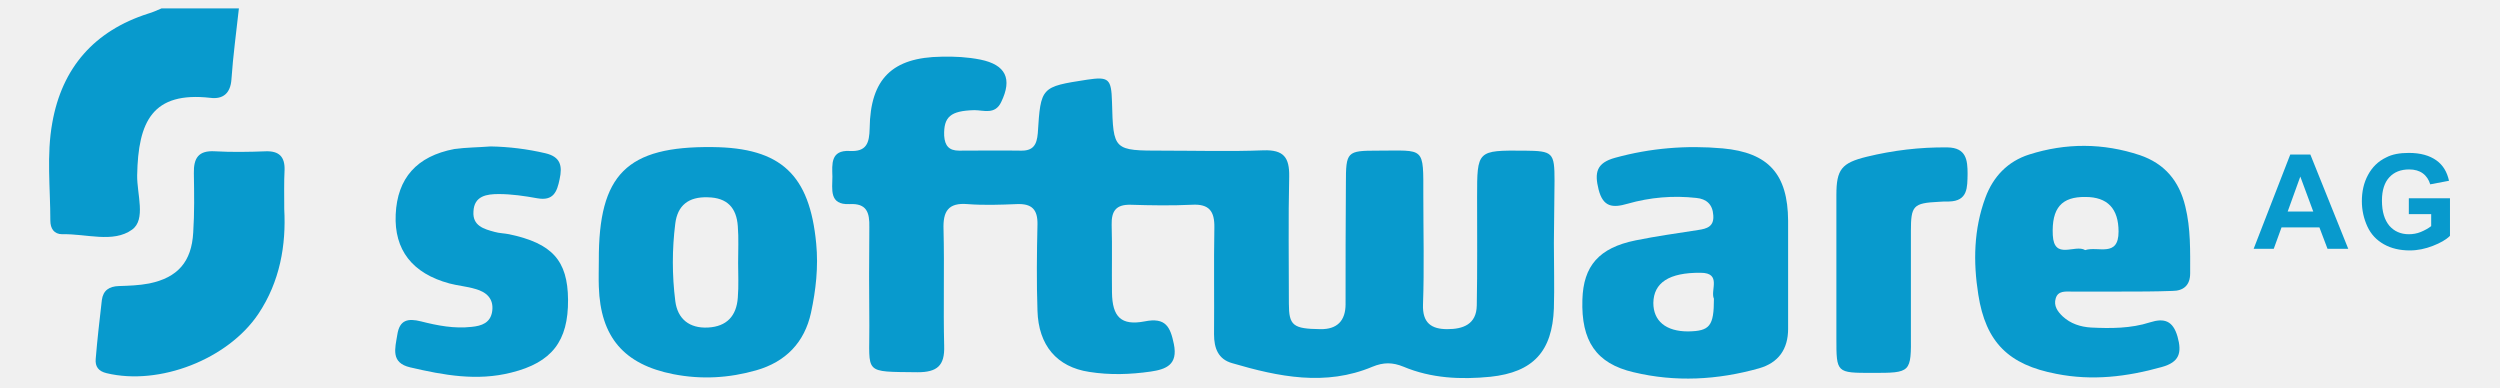
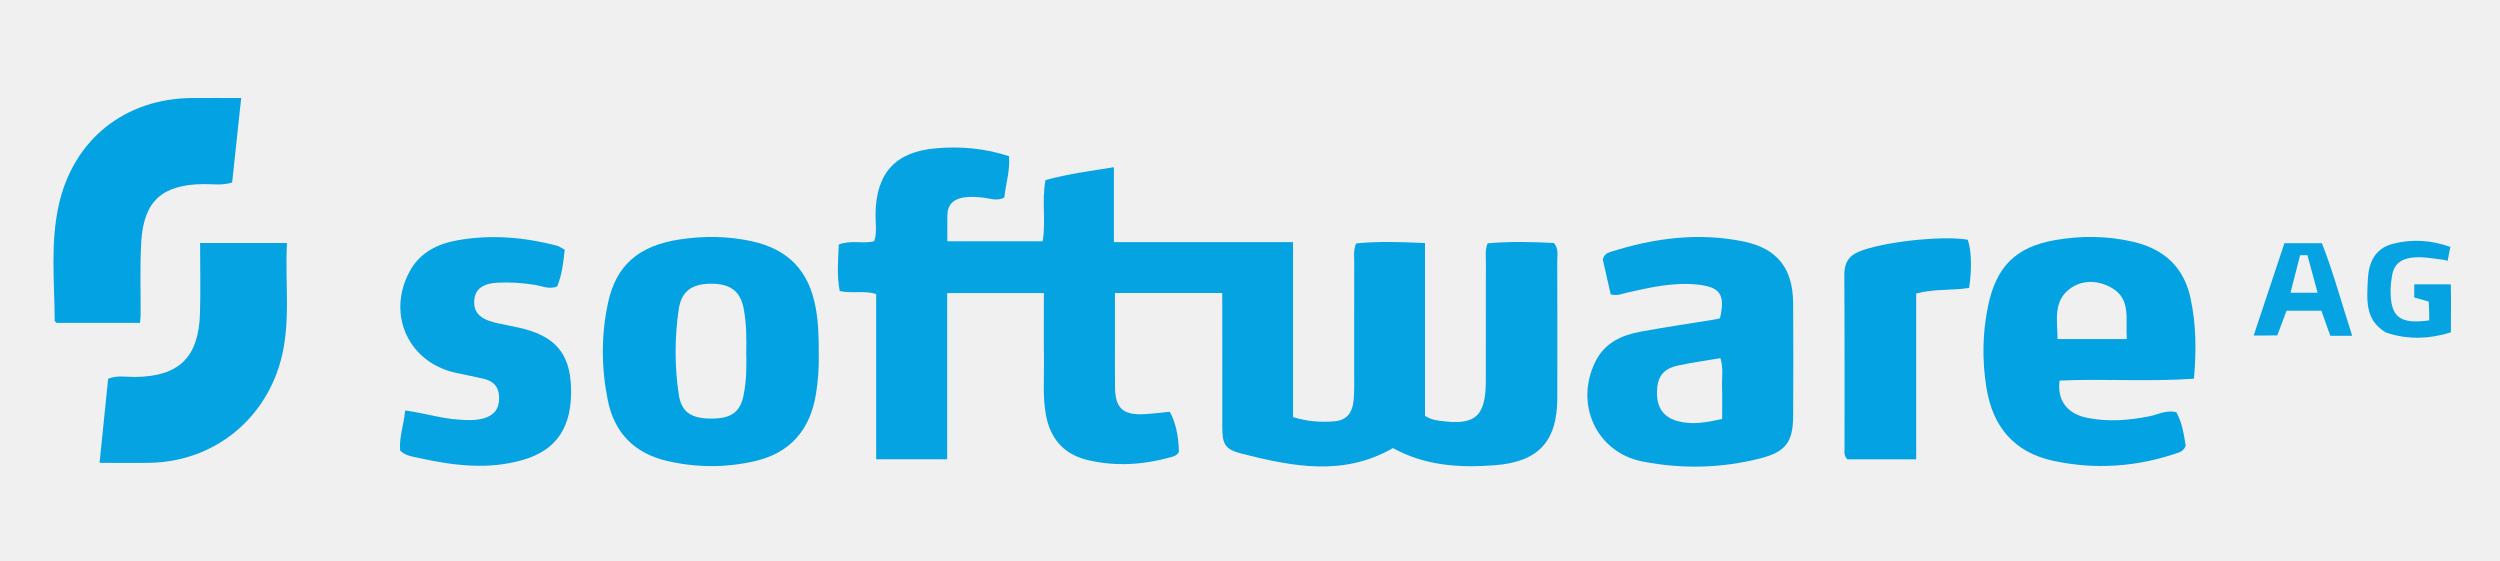
- <svg xmlns="http://www.w3.org/2000/svg" version="1.1" id="Layer_1" x="0px" y="0px" viewBox="-1.24 16.8 771.68 119.6" style="enable-background:new 0 0 766.4 152.9;" xml:space="preserve">
-   <style type="text/css">
- 	.st0{fill:#4A8FE1;}
- 	.st1{fill:#FEFEFE;}
- 	.st2{fill:#716F73;}
- 	.st3{fill:#4D8951;}
- 	.st4{fill:#A6D3EA;}
- 	.st5{fill:#3A3868;}
- 	.st6{fill:#717073;}
- 	.st7{fill:#1B995A;}
- 	.st8{fill:#717B83;}
- 	.st9{fill:#2BA3A4;}
- 	.st10{fill:#717074;}
- 	.st11{fill:#717173;}
- 	.st12{fill:#707B83;}
- 	.st13{fill:#67A3D1;}
- 	.st14{fill:#2B5B68;}
- 	.st15{fill:#B9DCF3;}
- 	.st16{fill:#2A4B38;}
- 	.st17{fill:#83939F;}
- 	.st18{fill:#9DCCE8;}
- 	.st19{fill:#85939C;}
- 	.st20{fill:#82929C;}
- 	.st21{fill:#40A6D5;}
- 	.st22{fill:#2B4B39;}
- 	.st23{fill:#28493A;}
- 	.st24{fill:#2EA3A7;}
- 	.st25{fill:#F8FCFC;}
- 	.st26{fill:#568F52;}
- 	.st27{fill:#94C453;}
- 	.st28{fill:#206289;}
- 	.st29{fill:#F1FBFD;}
- 	.st30{fill:#F6FDFE;}
- 	.st31{fill:#F8FCFB;}
- 	.st32{fill:#FAFDFB;}
- 	.st33{fill:#F4FCFD;}
- 	.st34{fill:#65AC62;}
- 	.st35{fill:#F8FAF3;}
- 	.st36{fill:#5EAD5A;}
- 	.st37{fill:#F6FCFA;}
- 	.st38{fill:#85C5B8;}
- 	.st39{fill:#3CA0D5;}
- 	.st40{fill:#727A80;}
- 	.st41{fill:#F6FCFD;}
- 	.st42{fill:#FEFEFA;}
- 	.st43{fill:#459ED2;}
- 	.st44{fill:#5DAE5B;}
- 	.st45{fill:#5E7F47;}
- 	.st46{fill:#FCFCFC;}
- 	.st47{fill:#C1DBED;}
- 	.st48{fill:#FBFDF8;}
- 	.st49{fill:#EBF5F7;}
- 	.st50{fill:#294949;}
- 	.st51{fill:#8FC8E5;}
- 	.st52{fill:#F7FCFC;}
- 	.st53{fill:#FCFEFA;}
- 	.st54{fill:#4E8A56;}
- 	.st55{fill:#64BDE8;}
- 	.st56{fill:#FEFDFA;}
- 	.st57{fill:#FBFDFC;}
- 	.st58{fill:#449DD5;}
- 	.st59{fill:#F6FBF7;}
- 	.st60{fill:#279A5B;}
- 	.st61{fill:#30493D;}
- 	.st62{fill:#F5FBF9;}
- 	.st63{fill:#35583B;}
- 	.st64{fill:#323C62;}
- 	.st65{fill:#F8FBF9;}
- 	.st66{fill:#E7EFF2;}
- 	.st67{fill:#8DC1B6;}
- 	.st68{fill:#FAFCFA;}
- 	.st69{fill:#F1FBF9;}
- 	.st70{fill:#F7FEFE;}
- 	.st71{fill:#FDFEFA;}
- 	.st72{fill:#31A1A1;}
- 	.st73{fill:#F9FEFD;}
- 	.st74{fill:#FAFAFC;}
- 	.st75{fill:#FDFCF8;}
- 	.st76{fill:#2D5C60;}
- 	.st77{fill:#FDFCF9;}
- 	.st78{fill:#F9FDFB;}
- 	.st79{fill:#FBFBFB;}
- 	.st80{fill:#518B58;}
- 	.st81{fill:#5A82AF;}
- 	.st82{fill:#FDFEF8;}
- 	.st83{fill:#244C40;}
- 	.st84{fill:#266495;}
- 	.st85{fill:#42A0D3;}
- 	.st86{fill:#5B80A9;}
- 	.st87{fill:#2E5B63;}
- 	.st88{fill:#FDFBF9;}
- 	.st89{fill:#F8FDFB;}
- 	.st90{fill:#FDFDF7;}
- 	.st91{fill:#F3F9FB;}
- 	.st92{fill:#309F96;}
- 	.st93{fill:#93C367;}
- 	.st94{fill:#3B3C68;}
- 	.st95{fill:#E0F1F9;}
- 	.st96{fill:#E4F6F9;}
- 	.st97{fill:#FEFEF9;}
- 	.st98{fill:#224C38;}
- 	.st99{fill:#498AB2;}
- 	.st100{fill:#FDFDF9;}
- 	.st101{fill:#F9FEFE;}
- 	.st102{fill:#F6FCF2;}
- 	.st103{fill:#FEFCF9;}
- 	.st104{fill:#EEFCFE;}
- 	.st105{fill:#FDFDF8;}
- 	.st106{fill:#FBFDFA;}
- 	.st107{fill:#275962;}
- 	.st108{fill:#FDFEF9;}
- 	.st109{fill:#F2F8F2;}
- 	.st110{fill:#F8FBFB;}
- 	.st111{fill:#8A8A8A;}
- 	.st112{fill:#F7FEFD;}
- 	.st113{fill:#EFF8FB;}
- 	.st114{fill:#FAFCFB;}
- 	.st115{fill:#E5F3F8;}
- 	.st116{fill:#ECF7FA;}
- 	.st117{fill:#FDFDF6;}
- 	.st118{fill:#F5FDFD;}
- 	.st119{fill:#7799BF;}
- 	.st120{fill:#5C8055;}
- 	.st121{fill:#6EAECC;}
- 	.st122{fill:#FEFEF7;}
- 	.st123{fill:#3282B5;}
- 	.st124{fill:#F3FCF5;}
- 	.st125{fill:#F4FAFB;}
- 	.st126{fill:#FEF8FA;}
- 	.st127{fill:#F5FCF9;}
- 	.st128{fill:#3C9392;}
- 	.st129{fill:#EBF6F6;}
- 	.st130{fill:#98BFD6;}
- 	.st131{fill:#FEFDF7;}
- 	.st132{fill:#658796;}
- 	.st133{fill:#EEF7F6;}
- 	.st134{fill:#FAFBF5;}
- 	.st135{fill:#F8FCF9;}
- 	.st136{fill:#FDFDF4;}
- 	.st137{fill:#FDFBF8;}
- 	.st138{fill:#FDFDF5;}
- 	.st139{fill:#EFF9FD;}
- 	.st140{fill:#FDFEF6;}
- 	.st141{fill:#37586D;}
- 	.st142{fill:#FDFEF5;}
- 	.st143{fill:#FDFBF6;}
- 	.st144{fill:#324A49;}
- 	.st145{fill:#F8F8F9;}
- 	.st146{fill:#CDF5CD;}
- 	.st147{fill:#FEFDF3;}
- 	.st148{fill:#ECFBFE;}
- 	.st149{fill:#858585;}
- 	.st150{fill:#C5C5C5;}
- 	.st151{fill:#6C6C6C;}
- 	.st152{fill:#498B4F;}
- 	.st153{fill:#478A4D;}
- 	.st154{fill:#4A884D;}
- 	.st155{fill:#429169;}
- 	.st156{fill:#3CA29D;}
- 	.st157{fill:#518654;}
- 	.st158{fill:#51855F;}
- 	.st159{fill:#289FA0;}
- 	.st160{fill:#448E49;}
- 	.st161{fill:#458B55;}
- 	.st162{fill:#568356;}
- 	.st163{fill:#89C9ED;}
- 	.st164{fill:#246081;}
- 	.st165{fill:#206186;}
- 	.st166{fill:#8EC8E9;}
- 	.st167{fill:#2B5D7D;}
- 	.st168{fill:#215F80;}
- 	.st169{fill:#A0D4EF;}
- 	.st170{fill:#A4D3F2;}
- 	.st171{fill:#245E84;}
- 	.st172{fill:#69BADA;}
- 	.st173{fill:#9AC9D1;}
- 	.st174{fill:#9AC7DD;}
- 	.st175{fill:#3B396C;}
- 	.st176{fill:#3A376D;}
- 	.st177{fill:#3D366C;}
- 	.st178{fill:#6A9BC9;}
- 	.st179{fill:#57B156;}
- 	.st180{fill:#2A9762;}
- 	.st181{fill:#139C59;}
- 	.st182{fill:#169A5E;}
- 	.st183{fill:#139C5D;}
- 	.st184{fill:#129652;}
- 	.st185{fill:#61839B;}
- 	.st186{fill:#637F92;}
- 	.st187{fill:#289193;}
- 	.st188{fill:#288F8D;}
- 	.st189{fill:#34A3A8;}
- 	.st190{fill:#23A7A5;}
- 	.st191{fill:#36A2A8;}
- 	.st192{fill:#32A1A0;}
- 	.st193{fill:#23A7A2;}
- 	.st194{fill:#249A96;}
- 	.st195{fill:#FCFCFD;}
- 	.st196{fill:#FDFDFD;}
- 	.st197{fill:#6B7B8C;}
- 	.st198{fill:#4C84B0;}
- 	.st199{fill:#4F81BA;}
- 	.st200{fill:#5280B6;}
- 	.st201{fill:#6CA1CE;}
- 	.st202{fill:#6CA0CF;}
- 	.st203{fill:#7AA4CC;}
- 	.st204{fill:#71A3D5;}
- 	.st205{fill:#6AA3C9;}
- 	.st206{fill:#6EA5D6;}
- 	.st207{fill:#6C97B9;}
- 	.st208{fill:#4F6684;}
- 	.st209{fill:#2D5D62;}
- 	.st210{fill:#275C5E;}
- 	.st211{fill:#2B5859;}
- 	.st212{fill:#285C5E;}
- 	.st213{fill:#9FCCE5;}
- 	.st214{fill:#BCDBEF;}
- 	.st215{fill:#B5DDF9;}
- 	.st216{fill:#234D37;}
- 	.st217{fill:#2E483A;}
- 	.st218{fill:#8294A2;}
- 	.st219{fill:#256286;}
- 	.st220{fill:#8095A3;}
- 	.st221{fill:#3FA6DA;}
- 	.st222{fill:#62BEEC;}
- 	.st223{fill:#40A7D6;}
- 	.st224{fill:#43A3DF;}
- 	.st225{fill:#274C3B;}
- 	.st226{fill:#4C9FC8;}
- 	.st227{fill:#234D32;}
- 	.st228{fill:#2C473D;}
- 	.st229{fill:#27572D;}
- 	.st230{fill:#2D473F;}
- 	.st231{fill:#22A69E;}
- 	.st232{fill:#22A1A1;}
- 	.st233{fill:#378E8D;}
- 	.st234{fill:#268C8A;}
- 	.st235{fill:#40817E;}
- 	.st236{fill:#528E4D;}
- 	.st237{fill:#94C15C;}
- 	.st238{fill:#518D4F;}
- 	.st239{fill:#4B954A;}
- 	.st240{fill:#95C350;}
- 	.st241{fill:#93C451;}
- 	.st242{fill:#90C147;}
- 	.st243{fill:#90B254;}
- 	.st244{fill:#1A6292;}
- 	.st245{fill:#2F82B5;}
- 	.st246{fill:#3FA7DA;}
- 	.st247{fill:#43A5D7;}
- 	.st248{fill:#51ADD8;}
- 	.st249{fill:#57B0E2;}
- 	.st250{fill:#4C95B8;}
- 	.st251{fill:#7BC2EB;}
- 	.st252{fill:#7BC2E8;}
- 	.st253{fill:#439DCE;}
- 	.st254{fill:#1A66A0;}
- 	.st255{fill:#429FD0;}
- 	.st256{fill:#22669E;}
- 	.st257{fill:#42A1D2;}
- 	.st258{fill:#42A6D7;}
- 	.st259{fill:#4EA6CD;}
- 	.st260{fill:#90B15F;}
- 	.st261{fill:#5EAF59;}
- 	.st262{fill:#1568A3;}
- 	.st263{fill:#44A4D8;}
- 	.st264{fill:#2D5F86;}
- 	.st265{fill:#82C6B7;}
- 	.st266{fill:#93C6B3;}
- 	.st267{fill:#81C7BD;}
- 	.st268{fill:#8CC3BB;}
- 	.st269{fill:#3EA0D1;}
- 	.st270{fill:#429ED2;}
- 	.st271{fill:#449DD7;}
- 	.st272{fill:#3AA1DA;}
- 	.st273{fill:#3D9FD7;}
- 	.st274{fill:#439DD3;}
- 	.st275{fill:#69A46E;}
- 	.st276{fill:#74B273;}
- 	.st277{fill:#58AB52;}
- 	.st278{fill:#325946;}
- 	.st279{fill:#214A49;}
- 	.st280{fill:#244B3F;}
- 	.st281{fill:#3181B4;}
- 	.st282{fill:#1DA3A4;}
- 	.st283{fill:#346E9F;}
- 	.st284{fill:#869197;}
- 	.st285{fill:#53B0EA;}
- 	.st286{fill:#5181C0;}
- 	.st287{fill:#1767A6;}
- 	.st288{fill:#3F9FD5;}
- 	.st289{fill:#399291;}
- 	.st290{fill:#27A2A7;}
- 	.st291{fill:#81969C;}
- 	.st292{fill:#46A4D7;}
- 	.st293{fill:#C7DCB8;}
- 	.st294{fill:#B5B5B5;}
- 	.st295{fill:#4F9A83;}
- 	.st296{fill:#63BDE8;}
- 	.st297{fill:#95C3E7;}
- 	.st298{fill:#1D618B;}
- 	.st299{fill:#1D6286;}
- 	.st300{fill:#3181B5;}
- 	.st301{fill:#249190;}
- 	.st302{fill:#2C9096;}
- 	.st303{fill:#23918E;}
- 	.st304{fill:#2E939A;}
- 	.st305{fill:#469DD6;}
- 	.st306{fill:#40A0D2;}
- 	.st307{fill:#4B82C0;}
- 	.st308{fill:#809398;}
- 	.st309{fill:#69BCE2;}
- 	.st310{fill:#5BBFEB;}
- 	.st311{fill:#5DBEF5;}
- 	.st312{fill:#42A6D8;}
- 	.st313{fill:#39A4DC;}
- 	.st314{fill:#94C356;}
- 	.st315{fill:#95C446;}
- 	.st316{fill:#2B83B5;}
- 	.st317{fill:#2A83B8;}
- 	.st318{fill:#3EA7DE;}
- 	.st319{fill:#37A8DF;}
- 	.st320{fill:#7CC9F7;}
- 	.st321{fill:#1568A7;}
- 	.st322{fill:#3EA7DD;}
- 	.st323{fill:#3AA9DA;}
- 	.st324{fill:#55B0E2;}
- 	.st325{fill:#5FAF60;}
- 	.st326{fill:#16639A;}
- 	.st327{fill:#16689E;}
- 	.st328{fill:#419FCE;}
- 	.st329{fill:#216186;}
- 	.st330{fill:#21607D;}
- 	.st331{fill:#3BA7DD;}
- 	.st332{fill:#6E408A;}
- 	.st333{fill:#3A3A3C;}
- 	.st334{fill:none;}
- 	.st335{fill:#44546A;}
- 	.st336{fill:#E67C0C;}
- 	.st337{fill:#922A50;}
- 	.st338{fill:#E67C0D;}
- 	.st339{fill:#4471CD;}
- 	.st340{fill:#922B50;}
- 	.st341{fill:#45556B;}
- 	.st342{fill:#922B51;}
- 	.st343{fill:#4571CD;}
- 	.st344{fill:#46556B;}
- 	.st345{fill:#45556A;}
- 	.st346{fill:#F0B272;}
- 	.st347{fill:#1D94D2;}
- 	.st348{fill:#3C3F3F;}
- 	.st349{fill:#080809;}
- 	.st350{fill:#048DC9;}
- 	.st351{fill:#7496A2;}
- 	.st352{fill:#9DAAC1;}
- 	.st353{fill:#868689;}
- 	.st354{fill:#052C50;}
- 	.st355{fill:#101214;}
- 	.st356{fill:#191C1E;}
- 	.st357{fill:#242C35;}
- 	.st358{fill:#343C42;}
- 	.st359{fill:#343B44;}
- 	.st360{fill:#3D4A5B;}
- 	.st361{fill:#73AAFE;}
- 	.st362{fill:#4CCAFE;}
- 	.st363{fill:#CFE1FD;}
- 	.st364{fill:#87DCFE;}
- 	.st365{fill:#0090CC;}
- 	.st366{fill:#008FCC;}
- 	.st367{fill:none;stroke:#407DCC;stroke-width:0;stroke-linecap:round;stroke-linejoin:round;}
- 	.st368{fill:#407DCC;}
- 	.st369{fill:#15191E;}
- 	.st370{fill:#10191F;}
- 	.st371{fill:#12161B;}
- 	.st372{fill:#0E181E;}
- 	.st373{fill:#121D24;}
- 	.st374{fill:#3F7BC7;}
- 	.st375{fill:#222932;}
- 	.st376{fill:#22404E;}
- 	.st377{fill:#202831;}
- 	.st378{fill:#010101;}
- 	.st379{fill:#161A1F;}
- 	.st380{fill:#323C47;}
- 	.st381{fill:#303B48;}
- 	.st382{fill:#14181B;}
- 	.st383{fill:#353F4A;}
- 	.st384{fill:#194691;}
- 	.st385{fill:#164C96;}
- 	.st386{fill:#184893;}
- 	.st387{fill:#174A94;}
- 	.st388{fill:#184792;}
- 	.st389{fill:#184892;}
- 	.st390{fill:#0090CD;}
- 	.st391{fill:#018CCA;}
- 	.st392{fill:#FDBB87;}
- 	.st393{fill:#FE9545;}
- 	.st394{fill:#FE8B00;}
- 	.st395{fill:#DC5900;}
- 	.st396{fill:#DE6D45;}
- 	.st397{fill:#292925;}
- 	.st398{fill:#63A1BF;}
- 	.st399{fill:#61A1BF;}
- 	.st400{fill:#8DC53F;}
- 	.st401{fill:#8EC642;}
- 	.st402{fill:#61853A;}
- 	.st403{fill:#424243;}
- 	.st404{fill:#8EC641;}
- 	.st405{fill:#8DC640;}
- 	.st406{fill:#414142;}
- 	.st407{fill:#94C94C;}
- 	.st408{fill:#4C4C4D;}
- 	.st409{fill:#62863C;}
- 	.st410{fill:#8DC540;}
- 	.st411{fill:#577138;}
- 	.st412{fill:#A2B24F;}
- 	.st413{fill:#DCDF72;}
- 	.st414{fill:#5E3108;}
- 	.st415{fill:#074354;}
- 	.st416{fill:#04C594;}
- 	.st417{fill:#95AEB6;}
- 	.st418{fill:#4B4B4B;}
- 	.st419{fill:#5C5B5B;}
- 	.st420{fill:#ABABAB;}
- 	.st421{fill:#474646;}
- 	.st422{fill:#454444;}
- 	.st423{fill:#8C8C8C;}
- 	.st424{fill:#292828;}
- 	.st425{fill:#818181;}
- 	.st426{fill:#C1C1C1;}
- 	.st427{fill:#AAAAAA;}
- 	.st428{fill:#A1A0A0;}
- 	.st429{fill:#7A7879;}
- 	.st430{fill:#C9C9C9;}
- 	.st431{fill:#787878;}
- 	.st432{fill:#474747;}
- 	.st433{fill:#939393;}
- 	.st434{fill:#9D9D9D;}
- 	.st435{fill:#323131;}
- 	.st436{fill:#646464;}
- 	.st437{fill:#5F5F5F;}
- 	.st438{fill:#454545;}
- 	.st439{fill:#565555;}
- 	.st440{fill:#504F4F;}
- 	.st441{fill:#464646;}
- 	.st442{fill:#807F7F;}
- 	.st443{fill:#515050;}
- 	.st444{fill:#444242;}
- 	.st445{fill:#A8A8A8;}
- 	.st446{fill:#B6B6B6;}
- 	.st447{fill:#545454;}
- 	.st448{fill:#6E6E6E;}
- 	.st449{fill:#9C9C9C;}
- 	.st450{fill:#A9A9A9;}
- 	.st451{fill:#949494;}
- 	.st452{fill:#353434;}
- 	.st453{fill:#727272;}
- 	.st454{fill:#585858;}
- 	.st455{fill:#585757;}
- 	.st456{fill:#7E7D7D;}
- 	.st457{fill:#4C4B4B;}
- 	.st458{fill:#3A3A3A;}
- 	.st459{fill:#989898;}
- 	.st460{fill:#484848;}
- 	.st461{fill:#817F80;}
- 	.st462{fill:#7A7A7A;}
- 	.st463{fill:#5B5A5B;}
- 	.st464{fill:#ADADAD;}
- 	.st465{fill:#737373;}
- 	.st466{fill:#2E2D2D;}
- 	.st467{fill:#757575;}
- 	.st468{fill:#5A5959;}
- 	.st469{fill:#717171;}
- 	.st470{fill:#595859;}
- 	.st471{fill:#989797;}
- 	.st472{fill:#393939;}
- 	.st473{fill:#818080;}
- 	.st474{fill:#929292;}
- 	.st475{fill:#3F3F3F;}
- 	.st476{fill:#BEBEBE;}
- 	.st477{fill:#494949;}
- 	.st478{fill:#494848;}
- 	.st479{fill:#696868;}
- 	.st480{fill:#828181;}
- 	.st481{fill:#C8C8C8;}
- 	.st482{fill:#616060;}
- 	.st483{fill:#615F60;}
- 	.st484{fill:#686767;}
- 	.st485{fill:#7F7E7E;}
- 	.st486{fill:#B3B3B3;}
- 	.st487{fill:#A09F9F;}
- 	.st488{fill:#4D4C4C;}
- 	.st489{fill:#E2E2E2;}
- 	.st490{fill:#D8D8D8;}
- 	.st491{fill:#3E3E3E;}
- 	.st492{fill:#A4A4A4;}
- 	.st493{fill:#8B898A;}
- 	.st494{fill:#4C4C4C;}
- 	.st495{fill:#A3A3A3;}
- 	.st496{fill:#333232;}
- 	.st497{fill:#6C6B6B;}
- 	.st498{fill:#7B7A7A;}
- 	.st499{fill:#C0C0C0;}
- 	.st500{fill:#313131;}
- 	.st501{fill:#7C7B7B;}
- 	.st502{fill:#393838;}
- 	.st503{fill:#414141;}
- 	.st504{fill:#676666;}
- 	.st505{fill:#6F6E6E;}
- 	.st506{fill:#414040;}
- 	.st507{fill:#7F7F7F;}
- 	.st508{fill:#4D4D4D;}
- 	.st509{fill:#6A6969;}
- 	.st510{fill:#6B6A6A;}
- 	.st511{fill:#7E7E7E;}
- 	.st512{fill:#787777;}
- 	.st513{fill:#777777;}
- 	.st514{fill:#D5D5D5;}
- 	.st515{fill:#A1A1A1;}
- 	.st516{fill:#848384;}
- 	.st517{fill:#595959;}
- 	.st518{fill:#575757;}
- 	.st519{fill:#ACACAC;}
- 	.st520{fill:#8A8889;}
- 	.st521{fill:#CFCFCF;}
- 	.st522{fill:#CACACA;}
- 	.st523{fill:#8D8D8D;}
- 	.st524{fill:none;stroke:#A3A3A3;stroke-width:0;stroke-linecap:round;stroke-linejoin:round;}
- 	.st525{fill:#4D4C4D;}
- 	.st526{fill:#9F9F9F;}
- 	.st527{fill:#8B8A8A;}
- 	.st528{fill:#BBBBBB;}
- 	.st529{fill:#5B5A5A;}
- 	.st530{fill:#C2C2C2;}
- 	.st531{fill:#A6A6A6;}
- 	.st532{fill:#B4B4B4;}
- 	.st533{fill:#C6C6C6;}
- 	.st534{fill:#A3A2A2;}
- 	.st535{fill:#B7B7B7;}
- 	.st536{fill:#828081;}
- 	.st537{fill:#AFAFAF;}
- 	.st538{fill:#D1D1D1;}
- 	.st539{fill:#D3D3D3;}
- 	.st540{fill:#CECECE;}
- 	.st541{fill:#BABABA;}
- 	.st542{fill:#A4A3A3;}
- 	.st543{fill:#E0E0E0;}
- 	.st544{fill:#D7D7D7;}
- 	.st545{fill:#B1B1B1;}
- 	.st546{fill:#A7A7A7;}
- 	.st547{fill:#D2D2D2;}
- 	.st548{fill:#151F34;}
- 	.st549{filter:url(#Adobe_OpacityMaskFilter);}
- 	.st550{fill:#FFFFFF;}
- 	.st551{mask:url(#b_1_);fill:#151F34;}
- 	.st552{fill:#348540;}
- 	.st553{fill:#7DBC42;}
- 	.st554{fill:#55D4F5;}
- 	.st555{fill:#00992C;}
- 	.st556{fill:#1BA442;}
- 	.st557{fill:#F9F9F9;}
- 	.st558{fill:#F8F8F8;}
- 	.st559{fill:#F7F7F7;}
- 	.st560{fill:#F6F6F6;}
- 	.st561{fill:#F1F1F1;}
- 	.st562{fill:#F4F4F4;}
- 	.st563{fill:#F5F5F5;}
- 	.st564{fill:#EEEEEE;}
- 	.st565{fill:#EFEFEF;}
- 	.st566{fill:#FAFAFA;}
- 	.st567{fill:#F0F0F0;}
- 	.st568{fill:#E3E3E3;}
- 	.st569{fill:#019A2D;}
- 	.st570{fill:#029A2D;}
- 	.st571{fill:#019A2C;}
- 	.st572{fill:#242477;}
- 	.st573{fill:#4B67A7;}
- 	.st574{fill:#2AAFE3;}
- 	.st575{fill:#F28C3B;}
- 	.st576{fill:#A7856F;}
- 	.st577{fill:#271C17;}
- 	.st578{fill:#BD9377;}
- 	.st579{fill:#2A201C;}
- 	.st580{fill:#40A8CB;}
- 	.st581{fill:#F38D37;}
- 	.st582{fill:#F18100;}
- 	.st583{fill:#20A3C8;}
- 	.st584{fill:#F38E39;}
- 	.st585{fill:#1F1512;}
- 	.st586{fill:#F17D01;}
- 	.st587{fill:#F38F38;}
- 	.st588{fill:#110E0D;}
- 	.st589{fill:#F1840A;}
- 	.st590{fill:#1DA4C9;}
- 	.st591{fill:#0FA2C7;}
- 	.st592{fill:#F18101;}
- 	.st593{fill:#060504;}
- 	.st594{fill:#F18309;}
- 	.st595{fill:#F18304;}
- 	.st596{fill:#00A1C7;}
- 	.st597{fill:#F18302;}
- 	.st598{fill:#010000;}
- 	.st599{fill:#00A0C6;}
- 	.st600{fill:#F18306;}
- 	.st601{fill:#CB9F83;}
- 	.st602{fill:#1E1612;}
- 	.st603{fill:#0F0B0A;}
- 	.st604{fill:#42332B;}
- 	.st605{fill:#C99E82;}
- 	.st606{fill:#3B312D;}
- 	.st607{fill:#A7856E;}
- 	.st608{fill:#B58E74;}
- 	.st609{fill:#241A16;}
- 	.st610{fill:#211814;}
- 	.st611{fill:#201815;}
- 	.st612{fill:#030203;}
- 	.st613{fill:#9D1F26;}
- 	.st614{fill:#ECECEB;}
- 	.st615{fill:#E6E5E5;}
- 	.st616{fill:#ED1C24;}
- 	.st617{fill:#316FB9;}
- 	.st618{fill:#2E2E30;}
- 	.st619{fill:#29B4E7;}
- 	.st620{fill:#089ACD;}
- </style>
-   <g id="_x35_cu8XP.tif_1_">
-     <g>
-       <path class="st620" d="M72.5,19.4c-0.8,7.3-1.8,14.6-2.3,21.9c-0.3,4.3-2.6,6.2-6.5,5.7C45.8,45,41.4,54.3,41.1,70.9    c-0.1,5.8,2.8,13.7-1.6,16.8c-5.8,4.2-14.2,1.2-21.5,1.4c-2.6,0-3.7-1.8-3.7-4.2c0-10.1-1.2-20.3,0.6-30.2c3-17,13-28.4,29.6-33.7    c1.4-0.4,2.7-1,4.1-1.6C56.5,19.4,64.5,19.4,72.5,19.4z" />
-       <path class="st620" d="M478.4,91.8c0,6.7,0.2,13.5,0,20.2c-0.5,13.3-6.4,19.7-19.6,21.1c-9.1,0.9-18.2,0.5-26.8-3.1    c-3.4-1.4-6.2-1.4-9.6,0c-14.5,6.1-29,3.1-43.3-1.1c-4.3-1.2-5.6-4.6-5.6-8.9c0.1-11-0.1-21.9,0.1-32.9c0.1-5.1-1.6-7.4-6.9-7.1    c-6.3,0.3-12.6,0.2-19,0c-4.5-0.1-5.9,2-5.8,6.2c0.2,7,0,13.9,0.1,20.9c0.1,7.5,2.8,10.3,10.1,8.9c6.5-1.3,7.9,1.7,9,7    c1.3,6.4-2.4,7.8-7.2,8.5c-6.3,0.9-12.6,1.1-18.9,0.1c-10-1.5-15.7-8.2-16-18.9c-0.3-8.8-0.2-17.7,0-26.6c0.1-4.7-1.8-6.5-6.4-6.3    c-5,0.2-10.1,0.4-15.2,0c-6-0.5-7.6,2.3-7.4,7.8c0.3,12-0.1,24,0.2,36c0.2,6.1-2.2,8.1-8.2,8.1c-17-0.2-14.8,0.6-14.9-14.4    c-0.1-10.1-0.1-20.2,0-30.4c0.1-4.5-0.8-7.4-6.1-7.1c-6.4,0.3-5.3-4.6-5.3-8.5c-0.1-3.8-0.6-8.2,5.3-7.9c5.3,0.3,6.1-2.5,6.2-7    c0.2-15.3,7-21.9,22.2-22.1c4-0.1,8,0.1,12,0.9c7.8,1.6,9.9,5.9,6.4,13.1c-1.9,4-5.4,2.5-8.3,2.5c-7.3,0.2-9.5,2-9.3,7.9    c0.2,3.1,1.5,4.6,4.6,4.6c6.3,0,12.6-0.1,19,0c3.8,0.1,5-1.7,5.3-5.4c0.9-14.3,1-14.3,15.2-16.5c6.7-1,7.5-0.3,7.7,6.8    c0.4,15.1,0.4,15.1,15.8,15.1c10.3,0,20.7,0.3,31-0.1c6.2-0.2,8,2.2,7.9,8.1c-0.3,13.1-0.1,26.1-0.1,39.2c0,6.8,1.3,7.8,9.7,7.9    c5.2,0.1,7.8-2.6,7.8-7.7c0-12.4,0-24.9,0.1-37.3c0-9.8,0.3-10.1,9.8-10.1c14.7,0,14.1-1.5,14.1,14c0,11.2,0.3,22.4-0.1,33.5    c-0.2,5.7,2.6,7.6,7.5,7.6c4.9,0,9-1.5,9.1-7.3c0.2-11.2,0.1-22.3,0.1-33.5c0-14.4,0-14.4,14.6-14.3c8.8,0.1,9.3,0.5,9.3,9.3    C478.5,79.2,478.5,85.5,478.4,91.8C478.5,91.8,478.5,91.8,478.4,91.8z" />
-       <path class="st620" d="M183.6,97.2c-0.1-26.6,8.6-35.3,35.1-35c21.1,0.2,30,8.5,32,29.8c0.7,7.2-0.1,14.3-1.6,21.3    c-2,9.2-7.8,15.2-16.9,17.8c-8.4,2.4-16.9,2.9-25.6,1.2c-15.2-3-22.5-11.4-23-27C183.5,102.7,183.6,100,183.6,97.2z M226.6,97.9    C226.6,97.9,226.6,97.9,226.6,97.9c0-3.8,0.2-7.6-0.1-11.3c-0.4-5.6-3.2-8.8-9.3-8.9c-5.9-0.2-9.3,2.5-10,8.1c-1,7.9-1,16,0,23.9    c0.7,5.6,4.4,8.5,10.1,8.2c5.8-0.3,8.8-3.6,9.2-9.2C226.8,105,226.6,101.4,226.6,97.9z" />
-       <path class="st620" d="M653.3,106.8c-5.1,0-10.1,0-15.2,0c-1.8,0-4.1-0.3-4.8,2.1c-0.7,2.3,0.6,4.1,2.2,5.6    c2.4,2.2,5.4,3.2,8.7,3.4c6.1,0.3,12.3,0.3,18.2-1.6c4.4-1.4,7.1-0.5,8.5,4.4c1.4,5,0.6,7.9-4.9,9.4c-10.7,3-21.4,4.3-32.5,2.1    c-14.7-2.8-21.8-9.7-24.1-24.5c-1.6-10.1-1.4-20.2,2.2-29.9c2.4-6.5,6.9-11.2,13.5-13.3c11.3-3.6,22.8-3.6,34.2,0.2    c7.6,2.6,12.1,7.9,14,15.8c1.7,6.9,1.5,13.8,1.5,20.7c0,3.6-2,5.4-5.5,5.4C663.9,106.8,658.6,106.8,653.3,106.8    C653.3,106.8,653.3,106.8,653.3,106.8z M642.4,94c3.9-1.3,10.3,2.4,10.3-5.7c0-7.1-3.4-10.7-10.2-10.7    c-7.3-0.1-10.5,3.3-10.1,11.8C632.8,97.2,639.3,92.1,642.4,94z" />
-       <path class="st620" d="M550.7,100c0,6.1,0,12.2,0,18.3c0,6.3-3,10.5-9,12.2c-12.8,3.6-25.8,4.3-38.7,1.2    c-11.6-2.7-16.2-9.7-15.8-22.4c0.3-10.4,5.1-16,16.4-18.3c6.4-1.3,12.9-2.2,19.3-3.2c2.8-0.4,5-1.1,4.7-4.6    c-0.2-3.3-2.1-5-5.2-5.3c-7.2-0.8-14.3-0.2-21.3,1.8c-4.5,1.3-7.5,1.1-8.9-4.4c-1.3-5.2-0.7-8.2,5.1-9.8c10.9-3,22-3.9,33.2-2.9    c14.2,1.3,20.1,8,20.2,22.3C550.7,89.9,550.7,94.9,550.7,100C550.7,100,550.7,100,550.7,100z M527.8,109c-1.2-2.5,2.5-8-4.1-8    c-9.8-0.1-14.5,3.1-14.6,9.3c0,5.6,3.9,8.8,10.7,8.8C526.5,119,527.8,117.5,527.8,109z" />
-       <path class="st620" d="M150.2,62c5.7,0.1,11.3,0.8,16.9,2.1c4.7,1.1,5.3,3.9,4.4,8c-0.8,3.9-1.9,6.8-6.9,5.9    c-3.9-0.7-7.9-1.3-11.9-1.3c-3.6,0-7.6,0.5-7.8,5.4c-0.3,4.4,3.2,5.4,6.6,6.3c1.4,0.4,2.9,0.4,4.4,0.7    c13.3,2.8,18.1,8.1,18.2,20.2c0.1,12.8-5,19.4-17.5,22.5c-10.6,2.7-20.9,0.8-31.2-1.6c-6.1-1.4-4.7-5.8-4-10.1    c0.7-4.6,3.3-5.1,7.3-4.1c5.1,1.3,10.3,2.3,15.6,1.7c3.1-0.3,5.9-1.2,6.4-4.9c0.5-3.9-1.9-5.9-5.2-6.8c-2.6-0.8-5.4-1-8-1.7    c-11.5-3.1-17.1-10.4-16.6-21.3c0.5-11.2,6.5-18,18.1-20.2C142.6,62.3,146.4,62.3,150.2,62z" />
-       <path class="st620" d="M86.5,81.4c0.6,11-1.3,22.3-8,32.3c-9.4,14-30.5,22.2-46.8,18.3c-2.6-0.6-3.6-2.1-3.4-4.4    c0.5-6.1,1.2-12.1,1.9-18.2c0.4-3,2.3-4.2,5.2-4.3c3.1-0.1,6.3-0.2,9.4-0.8c8.8-1.8,13.1-6.7,13.6-15.7c0.4-6.1,0.3-12.2,0.2-18.3    c-0.1-4.7,1.4-7.1,6.5-6.8c5.2,0.3,10.5,0.2,15.8,0c4-0.1,5.8,1.7,5.7,5.7C86.4,73.1,86.5,76.8,86.5,81.4z" />
-       <path class="st620" d="M576.6,131.9c-11,0-11,0-11-10.7c0-14.7,0-29.5,0-44.2c0-7.9,1.6-9.9,9.3-11.8c8.2-2,16.5-3,25-2.9    c5.8,0.1,6.2,3.9,6.2,8.2c-0.1,4,0.2,8.4-5.8,8.5c-1.1,0-2.1,0-3.2,0.1c-7.8,0.4-8.5,1.2-8.5,9.1c0,10.5,0,21,0,31.6    C588.7,131.9,588.7,131.9,576.6,131.9z" />
-     </g>
-   </g>
-   <g>
-     <path class="st620" d="M723.6,93.6h-6.4l-2.5-6.6H703l-2.4,6.6h-6.2l11.3-29.1h6.2L723.6,93.6z M712.8,82.1l-4-10.8l-3.9,10.8   H712.8z" />
-     <path class="st620" d="M742.3,82.9V78h12.7v11.6c-1.2,1.2-3,2.2-5.3,3.1c-2.3,0.9-4.7,1.4-7.1,1.4c-3,0-5.7-0.6-8-1.9   c-2.3-1.3-4-3.1-5.1-5.5s-1.7-5-1.7-7.8c0-3,0.6-5.7,1.9-8.1c1.3-2.4,3.1-4.2,5.6-5.4c1.9-1,4.2-1.4,7-1.4c3.6,0,6.4,0.8,8.5,2.3   s3.3,3.6,3.9,6.3l-5.8,1.1c-0.4-1.4-1.2-2.6-2.3-3.4c-1.1-0.8-2.5-1.2-4.2-1.2c-2.6,0-4.6,0.8-6.1,2.4c-1.5,1.6-2.3,4-2.3,7.2   c0,3.5,0.8,6,2.3,7.8c1.5,1.7,3.5,2.6,6,2.6c1.2,0,2.5-0.2,3.7-0.7c1.2-0.5,2.3-1.1,3.2-1.8v-3.7H742.3z" />
-   </g>
+ <svg xmlns="http://www.w3.org/2000/svg" version="1.1" id="Layer_1" x="0px" y="0px" width="410px" height="92px" viewBox="3.32 15.8 399.36 62.4" enable-background="new 0 0 410 92" xml:space="preserve">
+   <path fill-rule="evenodd" clip-rule="evenodd" fill="#05A3E2" d="M198.568,49.003c-5.883,0-11.359,0-17.139,0  c0,2.681,0,5.278,0,7.876c0,2.39-0.02,4.779,0.007,7.168c0.038,3.309,1.227,4.449,4.543,4.312c1.422-0.059,2.839-0.256,4.207-0.386  c0.925,1.636,1.443,4.002,1.448,6.436c-0.249,0.455-0.673,0.648-1.145,0.782c-4.444,1.252-8.937,1.571-13.448,0.484  c-3.805-0.916-5.962-3.417-6.653-7.263c-0.528-2.932-0.26-5.879-0.302-8.819c-0.05-3.485-0.012-6.972-0.012-10.587  c-5.196,0-10.171,0-15.449,0c0,8.832,0,17.618,0,26.552c-3.909,0-7.518,0-11.341,0c0-8.878,0-17.604,0-26.395  c-1.949-0.604-3.805-0.037-5.82-0.475c-0.501-2.442-0.243-4.919-0.157-7.433c1.93-0.758,3.804-0.074,5.659-0.525  c0.489-1.429,0.189-2.945,0.216-4.429c0.121-6.5,3.178-9.854,9.655-10.417c3.91-0.34,7.759-0.021,11.676,1.265  c0.165,2.345-0.535,4.468-0.761,6.601c-1.117,0.594-2.135,0.177-3.129,0.049c-1.114-0.144-2.218-0.229-3.329-0.063  c-1.629,0.244-2.61,1.117-2.636,2.843c-0.02,1.339-0.003,2.678-0.003,4.158c5.144,0,10.116,0,15.22,0  c0.559-3.198-0.184-6.477,0.463-9.781c3.562-0.969,7.061-1.434,10.92-2.052c0,4.097,0,7.865,0,11.972c9.649,0,18.983,0,28.616,0  c0,9.528,0,18.718,0,27.942c2.351,0.734,4.483,0.854,6.619,0.676c1.869-0.156,2.846-1.226,3.058-3.358  c0.149-1.5,0.084-3.022,0.086-4.535c0.008-5.895-0.004-11.788,0.012-17.682c0.003-0.865-0.161-1.753,0.311-2.843  c3.495-0.362,7.096-0.223,10.996-0.062c0,9.394,0,18.585,0,27.596c0.904,0.593,1.61,0.692,2.312,0.794  c5.702,0.823,7.404-0.65,7.405-6.41c0-6.371-0.006-12.743,0.006-19.115c0.002-0.863-0.14-1.748,0.279-2.814  c3.554-0.327,7.155-0.232,10.603-0.056c0.782,0.998,0.52,1.907,0.522,2.752c0.021,7.328,0.021,14.655,0.009,21.982  c-0.01,6.966-2.995,10.229-9.989,10.771c-5.625,0.436-11.154,0.085-16.272-2.742c-7.906,4.557-16.03,2.956-24.128,0.897  c-2.696-0.686-3.127-1.479-3.131-4.269c-0.008-6.292-0.002-12.584-0.003-18.876C198.568,50.746,198.568,49.968,198.568,49.003z" />
+   <path fill-rule="evenodd" clip-rule="evenodd" fill="#03A2E2" d="M353.793,62.688c-7.262,0.512-14.386-0.018-21.464,0.3  c-0.424,3.138,1.19,5.306,4.4,5.952c3.33,0.671,6.638,0.413,9.947-0.247c1.376-0.274,2.688-1.044,4.295-0.657  c0.969,1.717,1.213,3.654,1.505,5.366c-0.312,0.72-0.737,0.954-1.187,1.109c-6.538,2.259-13.202,2.755-19.973,1.295  c-6.29-1.355-9.674-5.479-10.673-11.657c-0.703-4.351-0.643-8.727,0.253-13.055c1.309-6.317,4.422-9.445,10.72-10.548  c4.182-0.733,8.396-0.69,12.559,0.298c4.852,1.151,8.009,4.018,9.077,9.005C354.141,53.995,354.188,58.158,353.793,62.688z   M343.062,56.354c-0.23-3.078,0.763-6.345-2.404-8.172c-2.154-1.243-4.746-1.368-6.785,0.216c-2.625,2.039-1.874,5.074-1.875,7.956  C335.729,56.354,339.201,56.354,343.062,56.354z" />
+   <path fill-rule="evenodd" clip-rule="evenodd" fill="#03A2E2" d="M134.109,58.683c0.055,1.985-0.077,4.281-0.463,6.568  c-0.962,5.709-4.166,9.347-9.849,10.63c-4.645,1.049-9.314,1.024-13.958-0.065c-5.169-1.214-8.364-4.458-9.417-9.635  c-1.058-5.197-1.094-10.454,0.033-15.645c1.297-5.971,4.873-9.102,11.479-10.1c3.792-0.573,7.611-0.538,11.393,0.276  c5.941,1.28,9.25,4.752,10.315,10.747C134.051,53.749,134.12,56.047,134.109,58.683z M122.529,58.514  c0.053-2.309,0.027-4.614-0.385-6.896c-0.518-2.867-2.098-4.106-5.214-4.102s-4.773,1.214-5.193,4.113  c-0.653,4.507-0.664,9.047,0.007,13.552c0.418,2.808,1.928,3.854,5.076,3.877c3.334,0.023,4.77-1.007,5.318-3.891  C122.556,62.971,122.592,60.742,122.529,58.514z" />
+   <path fill-rule="evenodd" clip-rule="evenodd" fill="#05A3E2" d="M260.624,49.225c-0.457-2.01-0.894-3.928-1.275-5.606  c0.259-0.79,0.699-1.009,1.148-1.153c7-2.242,14.129-3.193,21.397-1.685c5.342,1.108,7.823,4.3,7.868,9.81  c0.05,6.049,0.037,12.098,0.001,18.146c-0.024,4.045-1.206,5.629-5.114,6.644c-6.259,1.624-12.634,1.77-18.937,0.535  c-7.373-1.442-10.892-9.154-7.55-15.937c1.489-3.023,4.196-4.248,7.268-4.811c3.91-0.717,7.846-1.291,11.77-1.933  c0.307-0.05,0.607-0.138,0.883-0.201c0.853-3.851,0.052-5.022-3.761-5.395c-3.781-0.369-7.437,0.481-11.087,1.299  C262.472,49.109,261.739,49.486,260.624,49.225z M278.421,69.126c0-1.792,0.042-3.377-0.012-4.957  c-0.053-1.546,0.248-3.122-0.26-4.761c-2.365,0.404-4.646,0.7-6.88,1.204c-2.333,0.525-3.245,1.853-3.258,4.3  c-0.014,2.459,1.099,3.96,3.341,4.562C273.658,70.092,275.896,69.674,278.421,69.126z" />
+   <path fill-rule="evenodd" clip-rule="evenodd" fill="#05A3E2" d="M93.532,42.081c-0.227,2.133-0.462,4.072-1.206,5.885  c-1.317,0.492-2.454-0.091-3.593-0.271c-1.977-0.312-3.954-0.445-5.941-0.344c-2.3,0.116-3.499,1.007-3.694,2.625  c-0.233,1.933,0.744,3.108,3.183,3.723c1.309,0.329,2.645,0.547,3.962,0.843c5.674,1.273,8.088,4.025,8.292,9.435  c0.238,6.286-2.177,10.07-7.62,11.666c-5.593,1.641-11.182,0.933-16.74-0.302c-0.992-0.22-2.051-0.315-2.933-1.162  c-0.201-2.107,0.594-4.118,0.798-6.417c2.977,0.41,5.634,1.243,8.39,1.451c1.356,0.103,2.687,0.188,4.024-0.157  c1.682-0.435,2.576-1.432,2.601-3.213c0.024-1.685-0.762-2.723-2.365-3.11c-1.543-0.374-3.109-0.653-4.658-1.005  c-7.5-1.701-10.952-9.331-7.292-16.141c1.648-3.066,4.45-4.444,7.709-5.018c5.333-0.939,10.609-0.493,15.823,0.866  C92.64,41.529,92.965,41.784,93.532,42.081z" />
+   <path fill-rule="evenodd" clip-rule="evenodd" fill="#03A2E2" d="M41.848,17.848c-0.51,4.76-0.975,9.099-1.446,13.502  c-1.609,0.51-3.199,0.227-4.756,0.256c-6.446,0.119-9.361,2.719-9.756,9.171c-0.238,3.884-0.079,7.792-0.105,11.689  c-0.003,0.386-0.056,0.771-0.097,1.305c-4.506,0-8.918,0-13.33,0c-0.107-0.122-0.298-0.238-0.298-0.355  c-0.032-6.188-0.718-12.413,0.662-18.535c2.351-10.421,10.561-16.951,21.269-17.03C36.517,17.833,39.043,17.848,41.848,17.848z" />
+   <path fill-rule="evenodd" clip-rule="evenodd" fill="#05A3E2" d="M35.285,41.009c4.744,0,9.161,0,13.879,0  c-0.358,6.442,0.707,12.802-1.072,19.056c-2.7,9.487-10.888,15.854-20.761,16.059c-2.611,0.054-5.224,0.008-8.107,0.008  c0.466-4.578,0.915-8.976,1.369-13.436c1.441-0.592,2.881-0.274,4.275-0.285c7.003-0.059,10.188-3.092,10.398-10.155  C35.375,48.601,35.285,44.94,35.285,41.009z" />
+   <path fill-rule="evenodd" clip-rule="evenodd" fill="#03A2E2" d="M309.419,75.567c-4.03,0-7.577,0-10.994,0  c-0.584-0.599-0.45-1.184-0.451-1.724c-0.009-9.238,0.026-18.477-0.034-27.714c-0.012-1.833,0.604-3.008,2.309-3.726  c3.649-1.536,13.216-2.631,17.4-1.916c0.592,1.61,0.698,4.616,0.23,7.699c-2.645,0.445-5.458,0.098-8.46,0.895  C309.419,57.772,309.419,66.557,309.419,75.567z" />
+   <path fill-rule="evenodd" clip-rule="evenodd" fill="#05A3E2" d="M394.762,41.644c-0.219,0.814-0.301,1.62-0.428,2.189  c-0.209,0.033-0.357-0.103-0.576-0.127c-1.812-0.202-3.6-0.623-5.452-0.309c-1.613,0.273-2.588,1.142-2.858,2.748  c-0.132,0.781-0.24,1.578-0.246,2.368c-0.034,4.417,1.518,5.491,6.175,4.862c0-0.833-0.012-1.933-0.076-3  c-0.632-0.208-1.799-0.5-2.322-0.662c0-0.671,0.01-1.171,0.01-2.098c1.845,0,3.715,0,5.832,0c0.061,2.548,0.015,5.094,0.015,7.671  c-3.451,1.084-6.963,1.186-10.306,0.049c-0.073-0.025-0.142-0.073-0.209-0.114c-3.252-1.99-2.886-5.21-2.757-8.302  c0.115-2.744,1.104-5.04,4.039-5.788C388.665,40.349,391.713,40.548,394.762,41.644z" />
+   <path fill-rule="evenodd" clip-rule="evenodd" fill="#05A3E2" d="M379.07,55.838c-1.367,0-3.495,0-3.495,0l-1.427-4.005h-5.564  c0,0-1.455,3.91-1.478,3.935s-3.772,0.024-3.772,0.024s3.284-9.873,4.91-14.75c2.021,0,3.838,0,5.988,0  C376.074,45.741,377.415,50.739,379.07,55.838z M369.209,48.958l4.337,0.002l-1.629-6.001h-1.166L369.209,48.958z" />
</svg>
